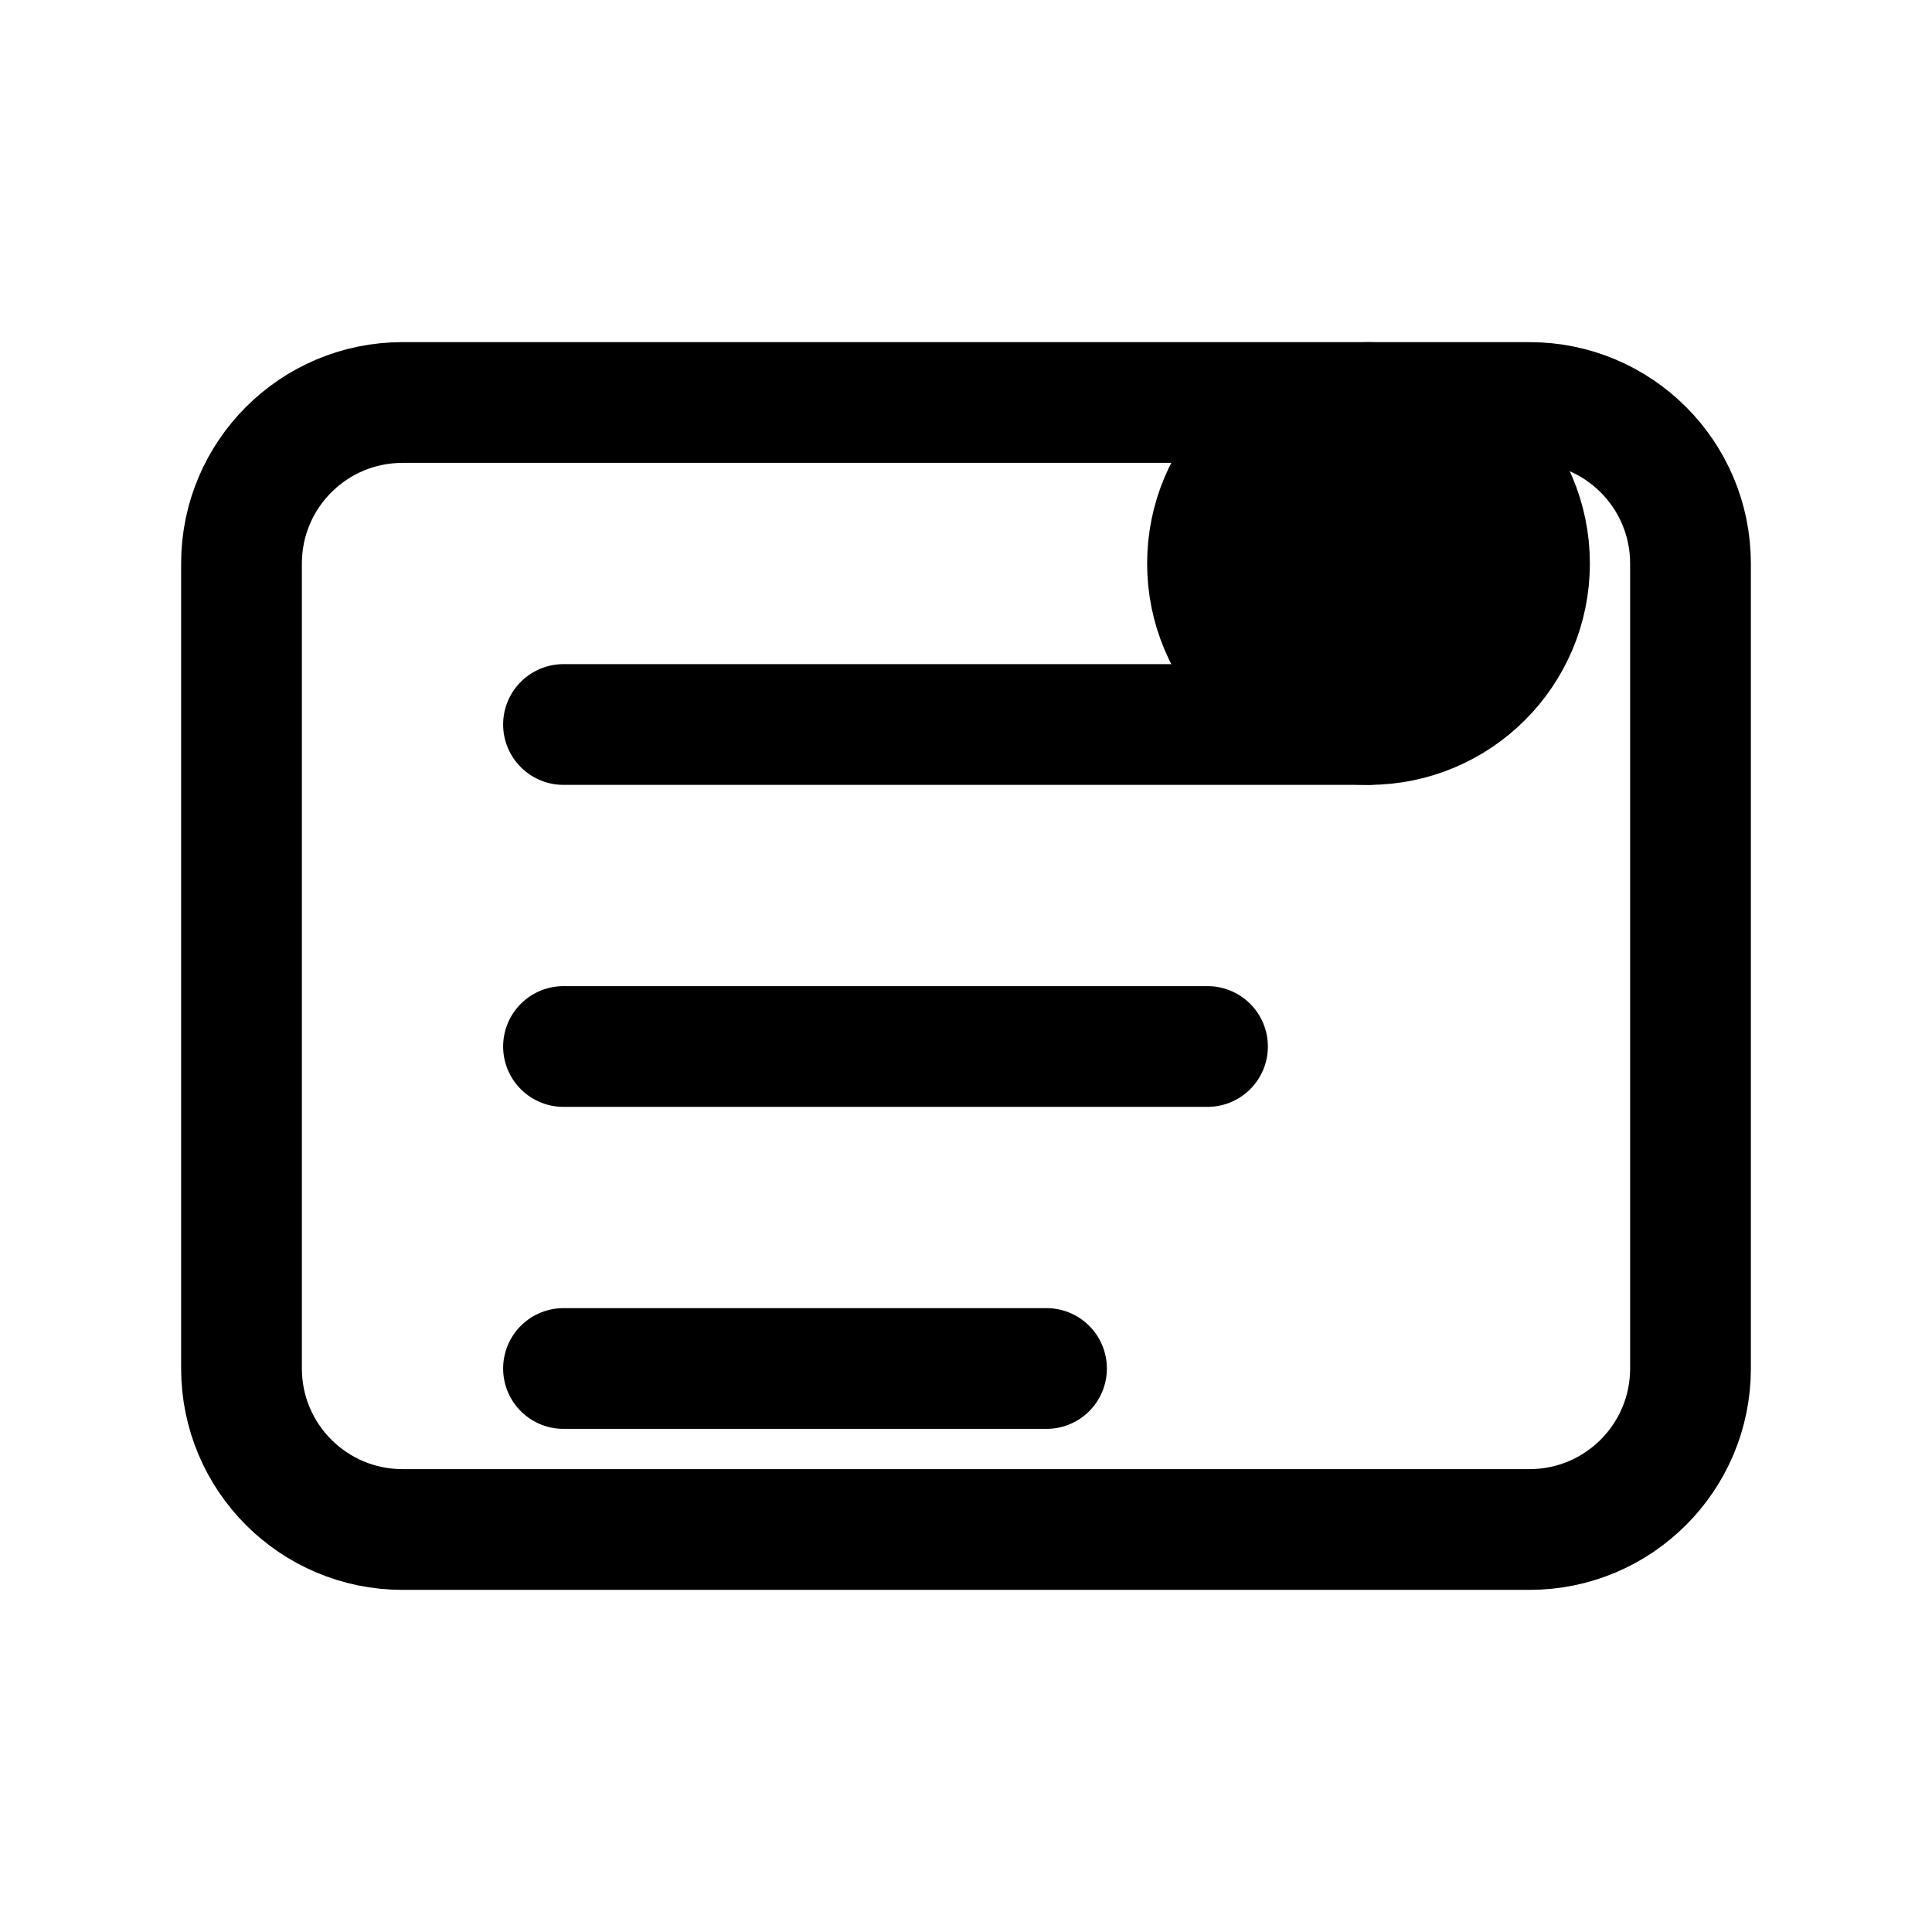
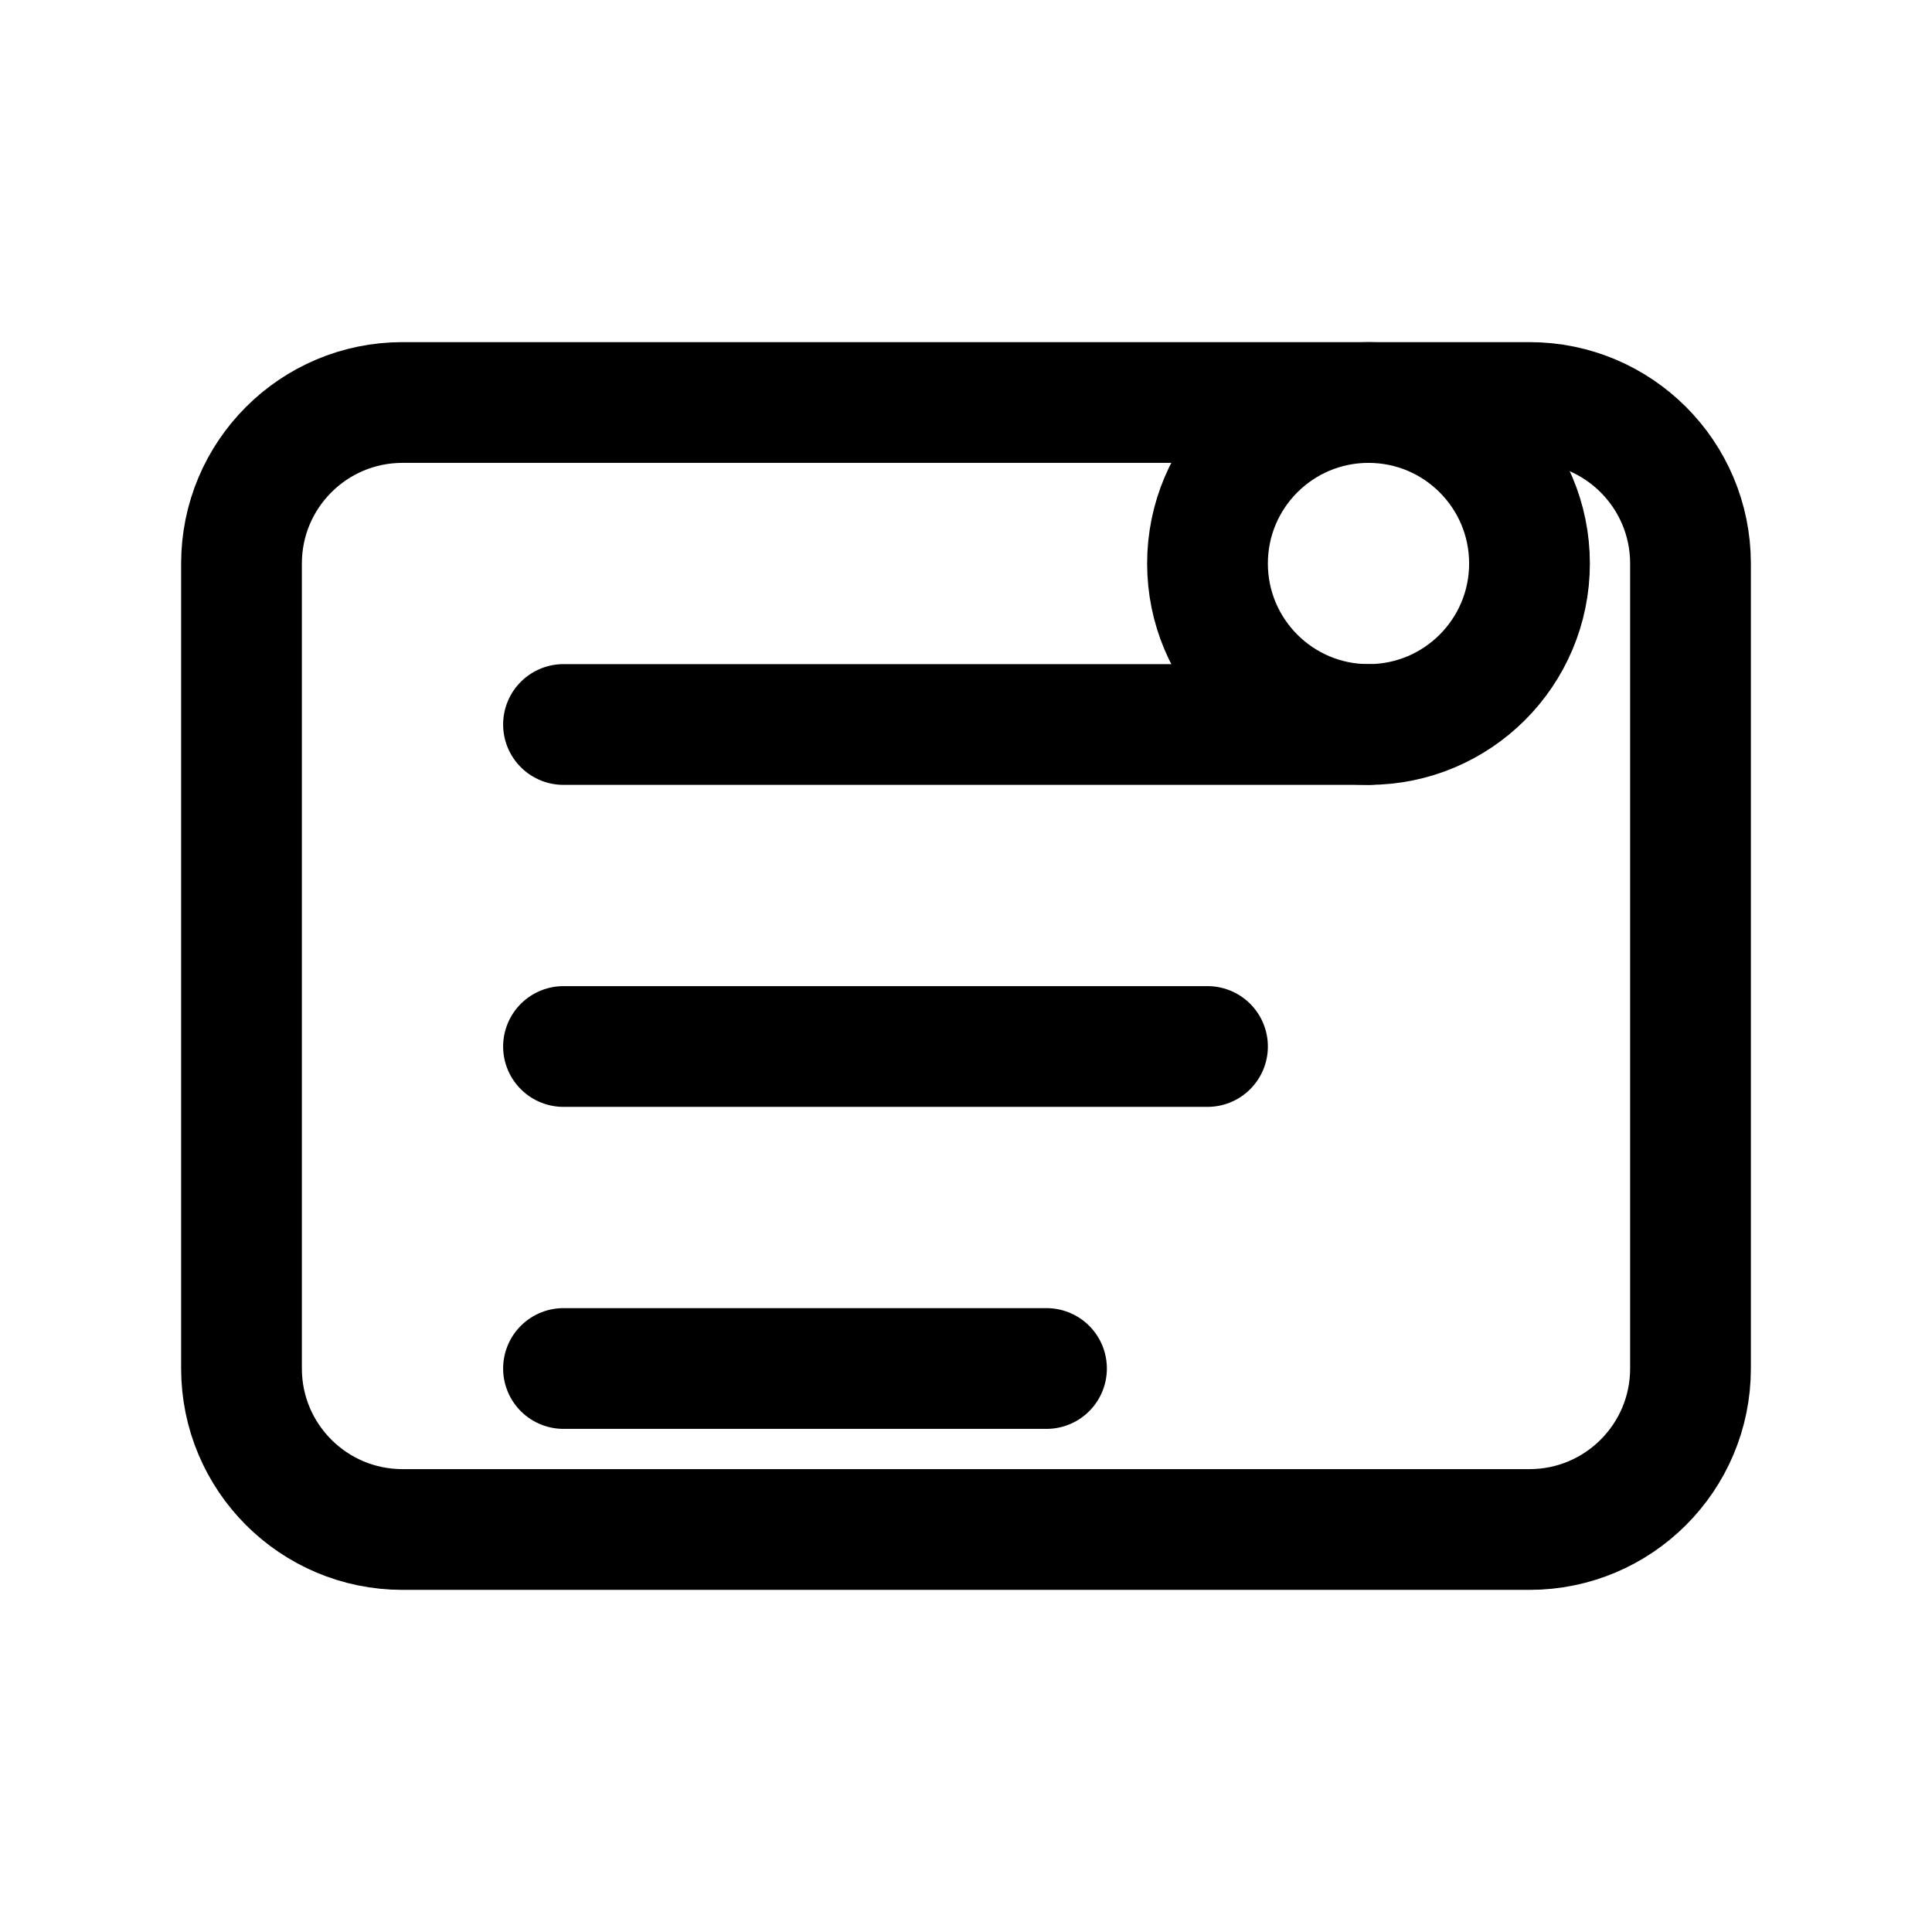
<svg xmlns="http://www.w3.org/2000/svg" viewBox="0 0 24 24" fill="none" stroke="currentColor" stroke-width="1.5" stroke-linecap="round" stroke-linejoin="round">
  <rect width="18" height="14" x="3" y="5" rx="2" />
  <path d="M7 9h10" />
  <path d="M7 13h8" />
  <path d="M7 17h6" />
-   <circle cx="17" cy="7" r="2" fill="currentColor" />
+   <circle cx="17" cy="7" r="2" />
</svg>
